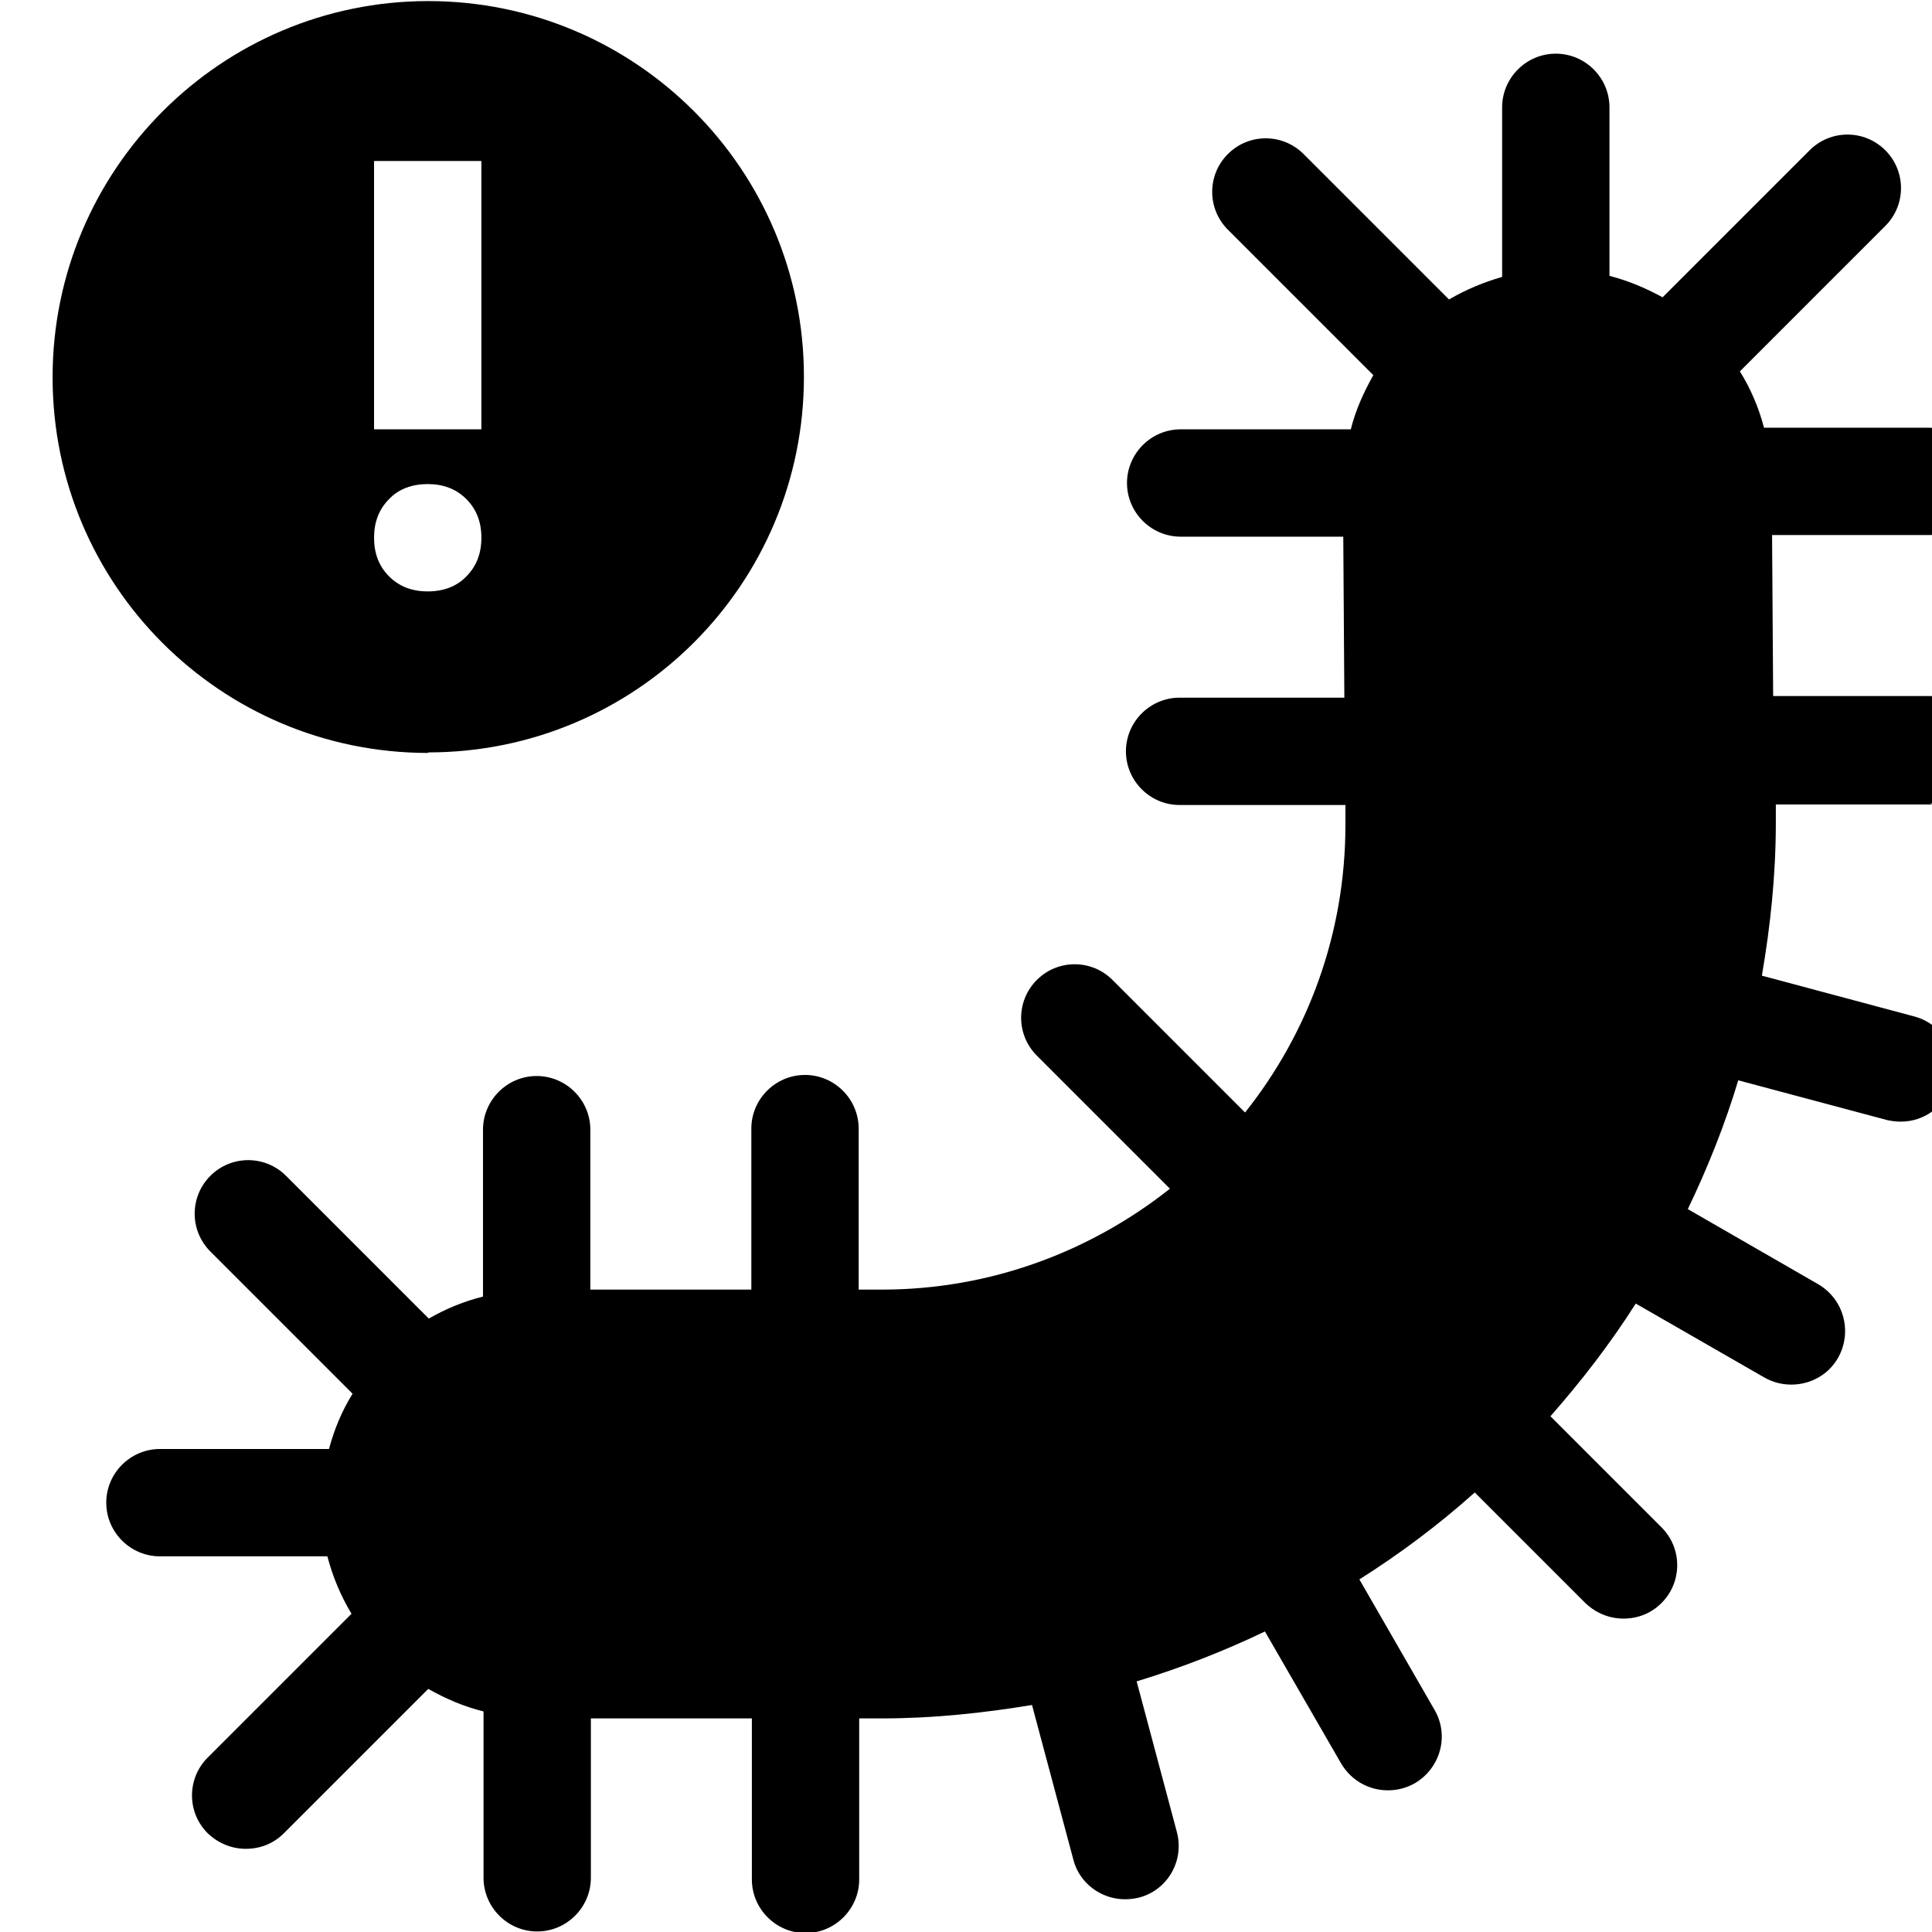
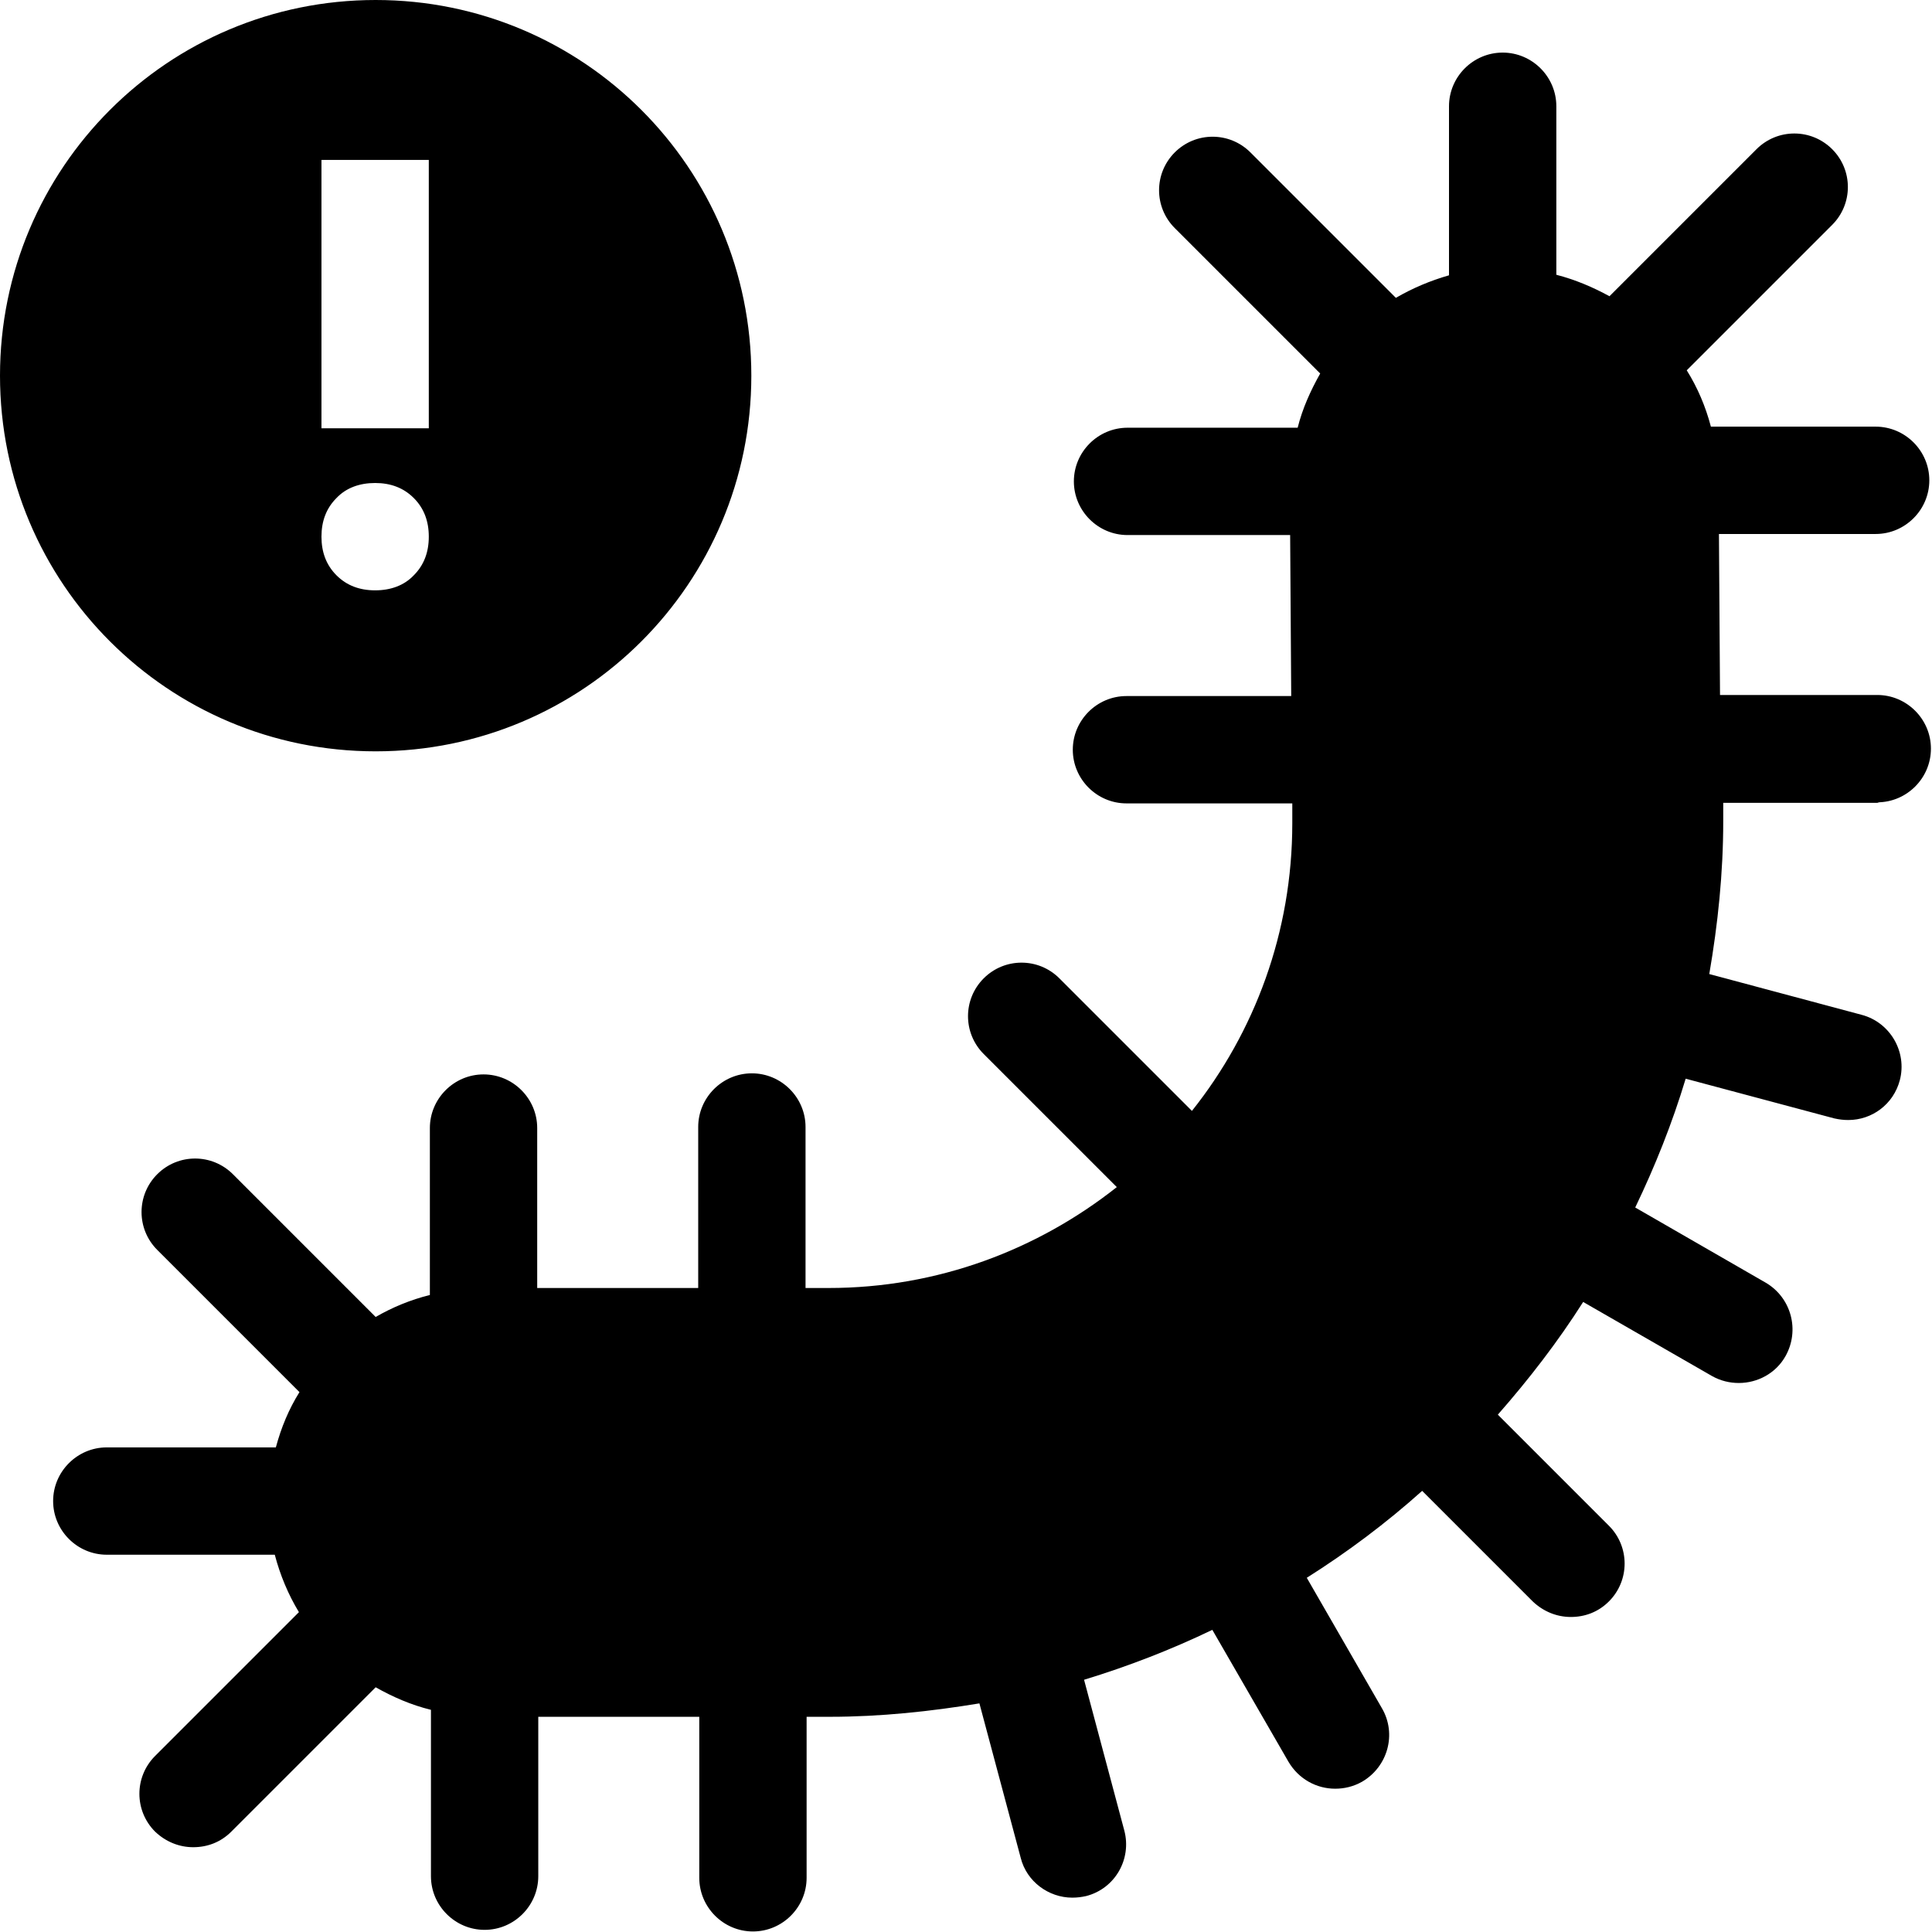
<svg xmlns="http://www.w3.org/2000/svg" id="Layer_1" width="36" height="36" viewBox="0 0 36 36">
-   <path d="M36,14.99h-2.91v.34c0,.97-.1,1.92-.26,2.85l2.84,.76c.53,.14,.85,.69,.71,1.22-.12,.45-.52,.74-.96,.74-.09,0-.17-.01-.26-.03l-2.77-.74c-.25,.83-.57,1.63-.94,2.4l2.43,1.4c.48,.28,.64,.89,.37,1.37-.18,.32-.52,.5-.87,.5-.17,0-.34-.04-.5-.13l-2.4-1.38c-.47,.74-1.01,1.44-1.59,2.1l2.07,2.07c.39,.39,.39,1.02,0,1.41-.2,.2-.45,.29-.71,.29s-.51-.1-.71-.29l-2.06-2.06c-.67,.6-1.39,1.14-2.15,1.62l1.4,2.43c.28,.48,.11,1.09-.37,1.37-.16,.09-.33,.13-.5,.13-.35,0-.68-.18-.87-.5l-1.42-2.46c-.77,.37-1.57,.68-2.39,.93l.75,2.81c.14,.53-.17,1.08-.71,1.22-.09,.02-.17,.03-.26,.03-.44,0-.85-.3-.96-.74l-.77-2.88c-.91,.15-1.84,.25-2.79,.25h-.43v3c0,.55-.45,1-1,1s-1-.45-1-1v-3h-3v2.97c0,.55-.45,1-1,1s-1-.45-1-1v-3.1c-.37-.09-.71-.24-1.03-.42l-2.69,2.69c-.2,.2-.45,.29-.71,.29s-.51-.1-.71-.29c-.39-.39-.39-1.02,0-1.41l2.68-2.68c-.2-.33-.35-.69-.45-1.07H2.98c-.55,0-1-.45-1-1s.45-1,1-1h3.15c.1-.37,.24-.71,.44-1.03l-2.65-2.65c-.39-.39-.39-1.02,0-1.41s1.02-.39,1.41,0l2.66,2.66c.31-.18,.65-.32,1.01-.41v-3.11c0-.55,.45-1,1-1s1,.45,1,1v2.98h3v-3c0-.55,.45-1,1-1s1,.45,1,1v3h.43c2.03,0,3.89-.71,5.37-1.88l-2.48-2.48c-.39-.39-.39-1.02,0-1.41s1.02-.39,1.41,0l2.47,2.47c1.17-1.47,1.87-3.33,1.87-5.36v-.37h-3.09c-.55,0-1-.45-1-1s.45-1,1-1h3.07l-.02-3h-3.03c-.55,0-1-.45-1-1s.45-1,1-1h3.17c.09-.36,.24-.69,.42-1.01l-2.71-2.71c-.39-.39-.39-1.02,0-1.41s1.02-.39,1.41,0l2.71,2.71c.31-.18,.64-.32,.99-.42V2c0-.55,.45-1,1-1s1,.45,1,1v3.14c.35,.09,.68,.23,.99,.4l2.74-2.74c.39-.39,1.02-.39,1.41,0s.39,1.02,0,1.41l-2.71,2.71c.2,.32,.35,.67,.45,1.05h3.07c.55,0,1,.45,1,1s-.45,1-1,1h-2.92l.02,3h2.93c.55,0,1,.45,1,1s-.45,1-1,1Zm-28.02-.96c-3.87,0-7-3.13-7-7S4.12,.02,7.98,.02s7,3.13,7,7-3.13,7-7,7m-1.01-6.02h2V3h-2v5Zm0,2.02c0,.29,.09,.53,.28,.72,.19,.19,.43,.28,.72,.28s.54-.09,.72-.28c.19-.19,.28-.43,.28-.72s-.09-.53-.28-.72c-.19-.19-.43-.28-.72-.28s-.54,.09-.72,.28c-.19,.19-.28,.43-.28,.72Z" />
+   <path d="M35.02,14.96h-2.91v.34c0,.97-.1,1.92-.26,2.85l2.84,.76c.53,.14,.85,.69,.71,1.22-.12,.45-.52,.74-.96,.74-.09,0-.17-.01-.26-.03l-2.77-.74c-.25,.83-.57,1.63-.94,2.4l2.43,1.4c.48,.28,.64,.89,.37,1.37-.18,.32-.52,.5-.87,.5-.17,0-.34-.04-.5-.13l-2.4-1.38c-.47,.74-1.01,1.44-1.59,2.1l2.07,2.07c.39,.39,.39,1.02,0,1.41-.2,.2-.45,.29-.71,.29s-.51-.1-.71-.29l-2.06-2.06c-.67,.6-1.39,1.14-2.15,1.62l1.4,2.43c.28,.48,.11,1.09-.37,1.37-.16,.09-.33,.13-.5,.13-.35,0-.68-.18-.87-.5l-1.42-2.46c-.77,.37-1.57,.68-2.39,.93l.75,2.81c.14,.53-.17,1.08-.71,1.22-.09,.02-.17,.03-.26,.03-.44,0-.85-.3-.96-.74l-.77-2.88c-.91,.15-1.84,.25-2.79,.25h-.43v3c0,.55-.45,1-1,1s-1-.45-1-1v-3h-3v2.97c0,.55-.45,1-1,1s-1-.45-1-1v-3.1c-.37-.09-.71-.24-1.03-.42l-2.69,2.69c-.2,.2-.45,.29-.71,.29s-.51-.1-.71-.29c-.39-.39-.39-1.02,0-1.41l2.68-2.68c-.2-.33-.35-.69-.45-1.07H1.99c-.55,0-1-.45-1-1s.45-1,1-1h3.15c.1-.37,.24-.71,.44-1.03l-2.65-2.65c-.39-.39-.39-1.02,0-1.41s1.02-.39,1.41,0l2.66,2.66c.31-.18,.65-.32,1.01-.41v-3.11c0-.55,.45-1,1-1s1,.45,1,1v2.98h3v-3c0-.55,.45-1,1-1s1,.45,1,1v3h.43c2.03,0,3.89-.71,5.37-1.88l-2.48-2.48c-.39-.39-.39-1.02,0-1.41s1.02-.39,1.41,0l2.47,2.47c1.17-1.47,1.87-3.33,1.87-5.36v-.37h-3.09c-.55,0-1-.45-1-1s.45-1,1-1h3.07l-.02-3h-3.03c-.55,0-1-.45-1-1s.45-1,1-1h3.17c.09-.36,.24-.69,.42-1.01l-2.71-2.71c-.39-.39-.39-1.02,0-1.41s1.02-.39,1.41,0l2.71,2.71c.31-.18,.64-.32,.99-.42V1.98c0-.55,.45-1,1-1s1,.45,1,1v3.14c.35,.09,.68,.23,.99,.4l2.74-2.74c.39-.39,1.02-.39,1.41,0s.39,1.02,0,1.41l-2.71,2.71c.2,.32,.35,.67,.45,1.05h3.07c.55,0,1,.45,1,1s-.45,1-1,1h-2.92l.02,3h2.93c.55,0,1,.45,1,1s-.45,1-1,1Zm-28.02-.96C3.13,14,0,10.87,0,7S3.13,0,7,0s7,3.13,7,7-3.13,7-7,7m-1.01-6.02h2V2.98h-2V7.98Zm0,2.02c0,.29,.09,.53,.28,.72,.19,.19,.43,.28,.72,.28s.54-.09,.72-.28c.19-.19,.28-.43,.28-.72s-.09-.53-.28-.72c-.19-.19-.43-.28-.72-.28s-.54,.09-.72,.28c-.19,.19-.28,.43-.28,.72Z" />
</svg>
